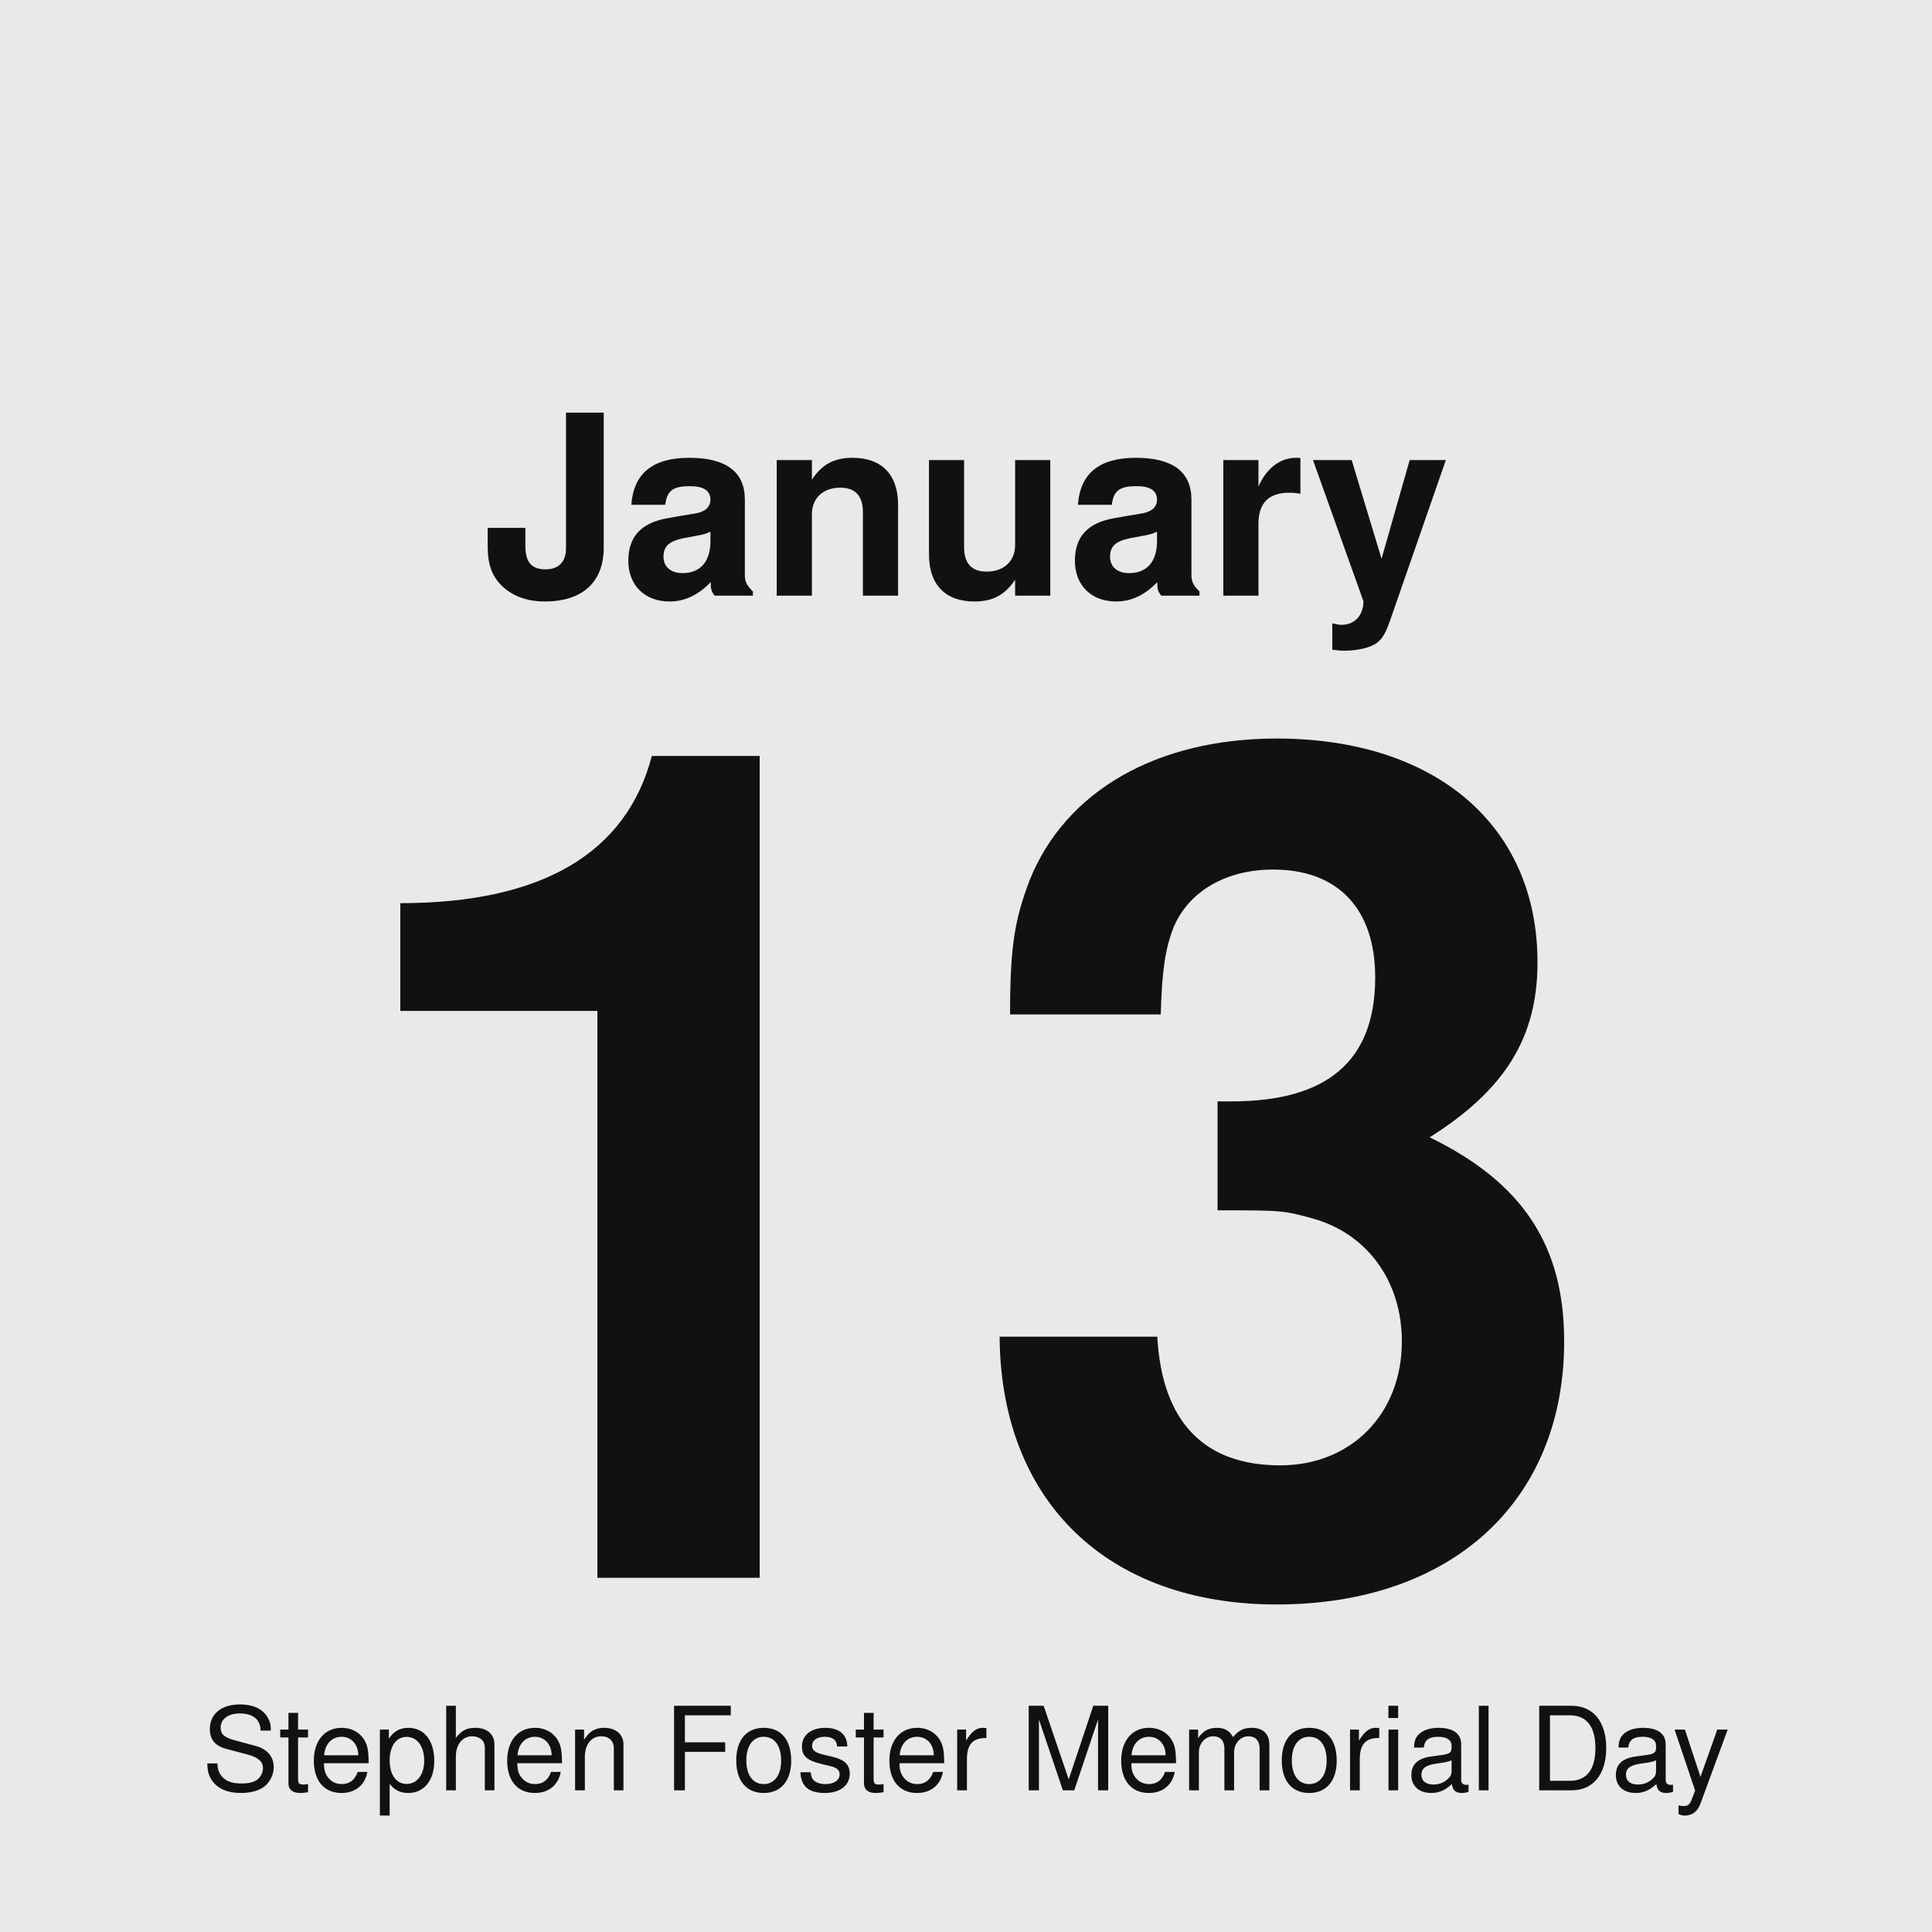
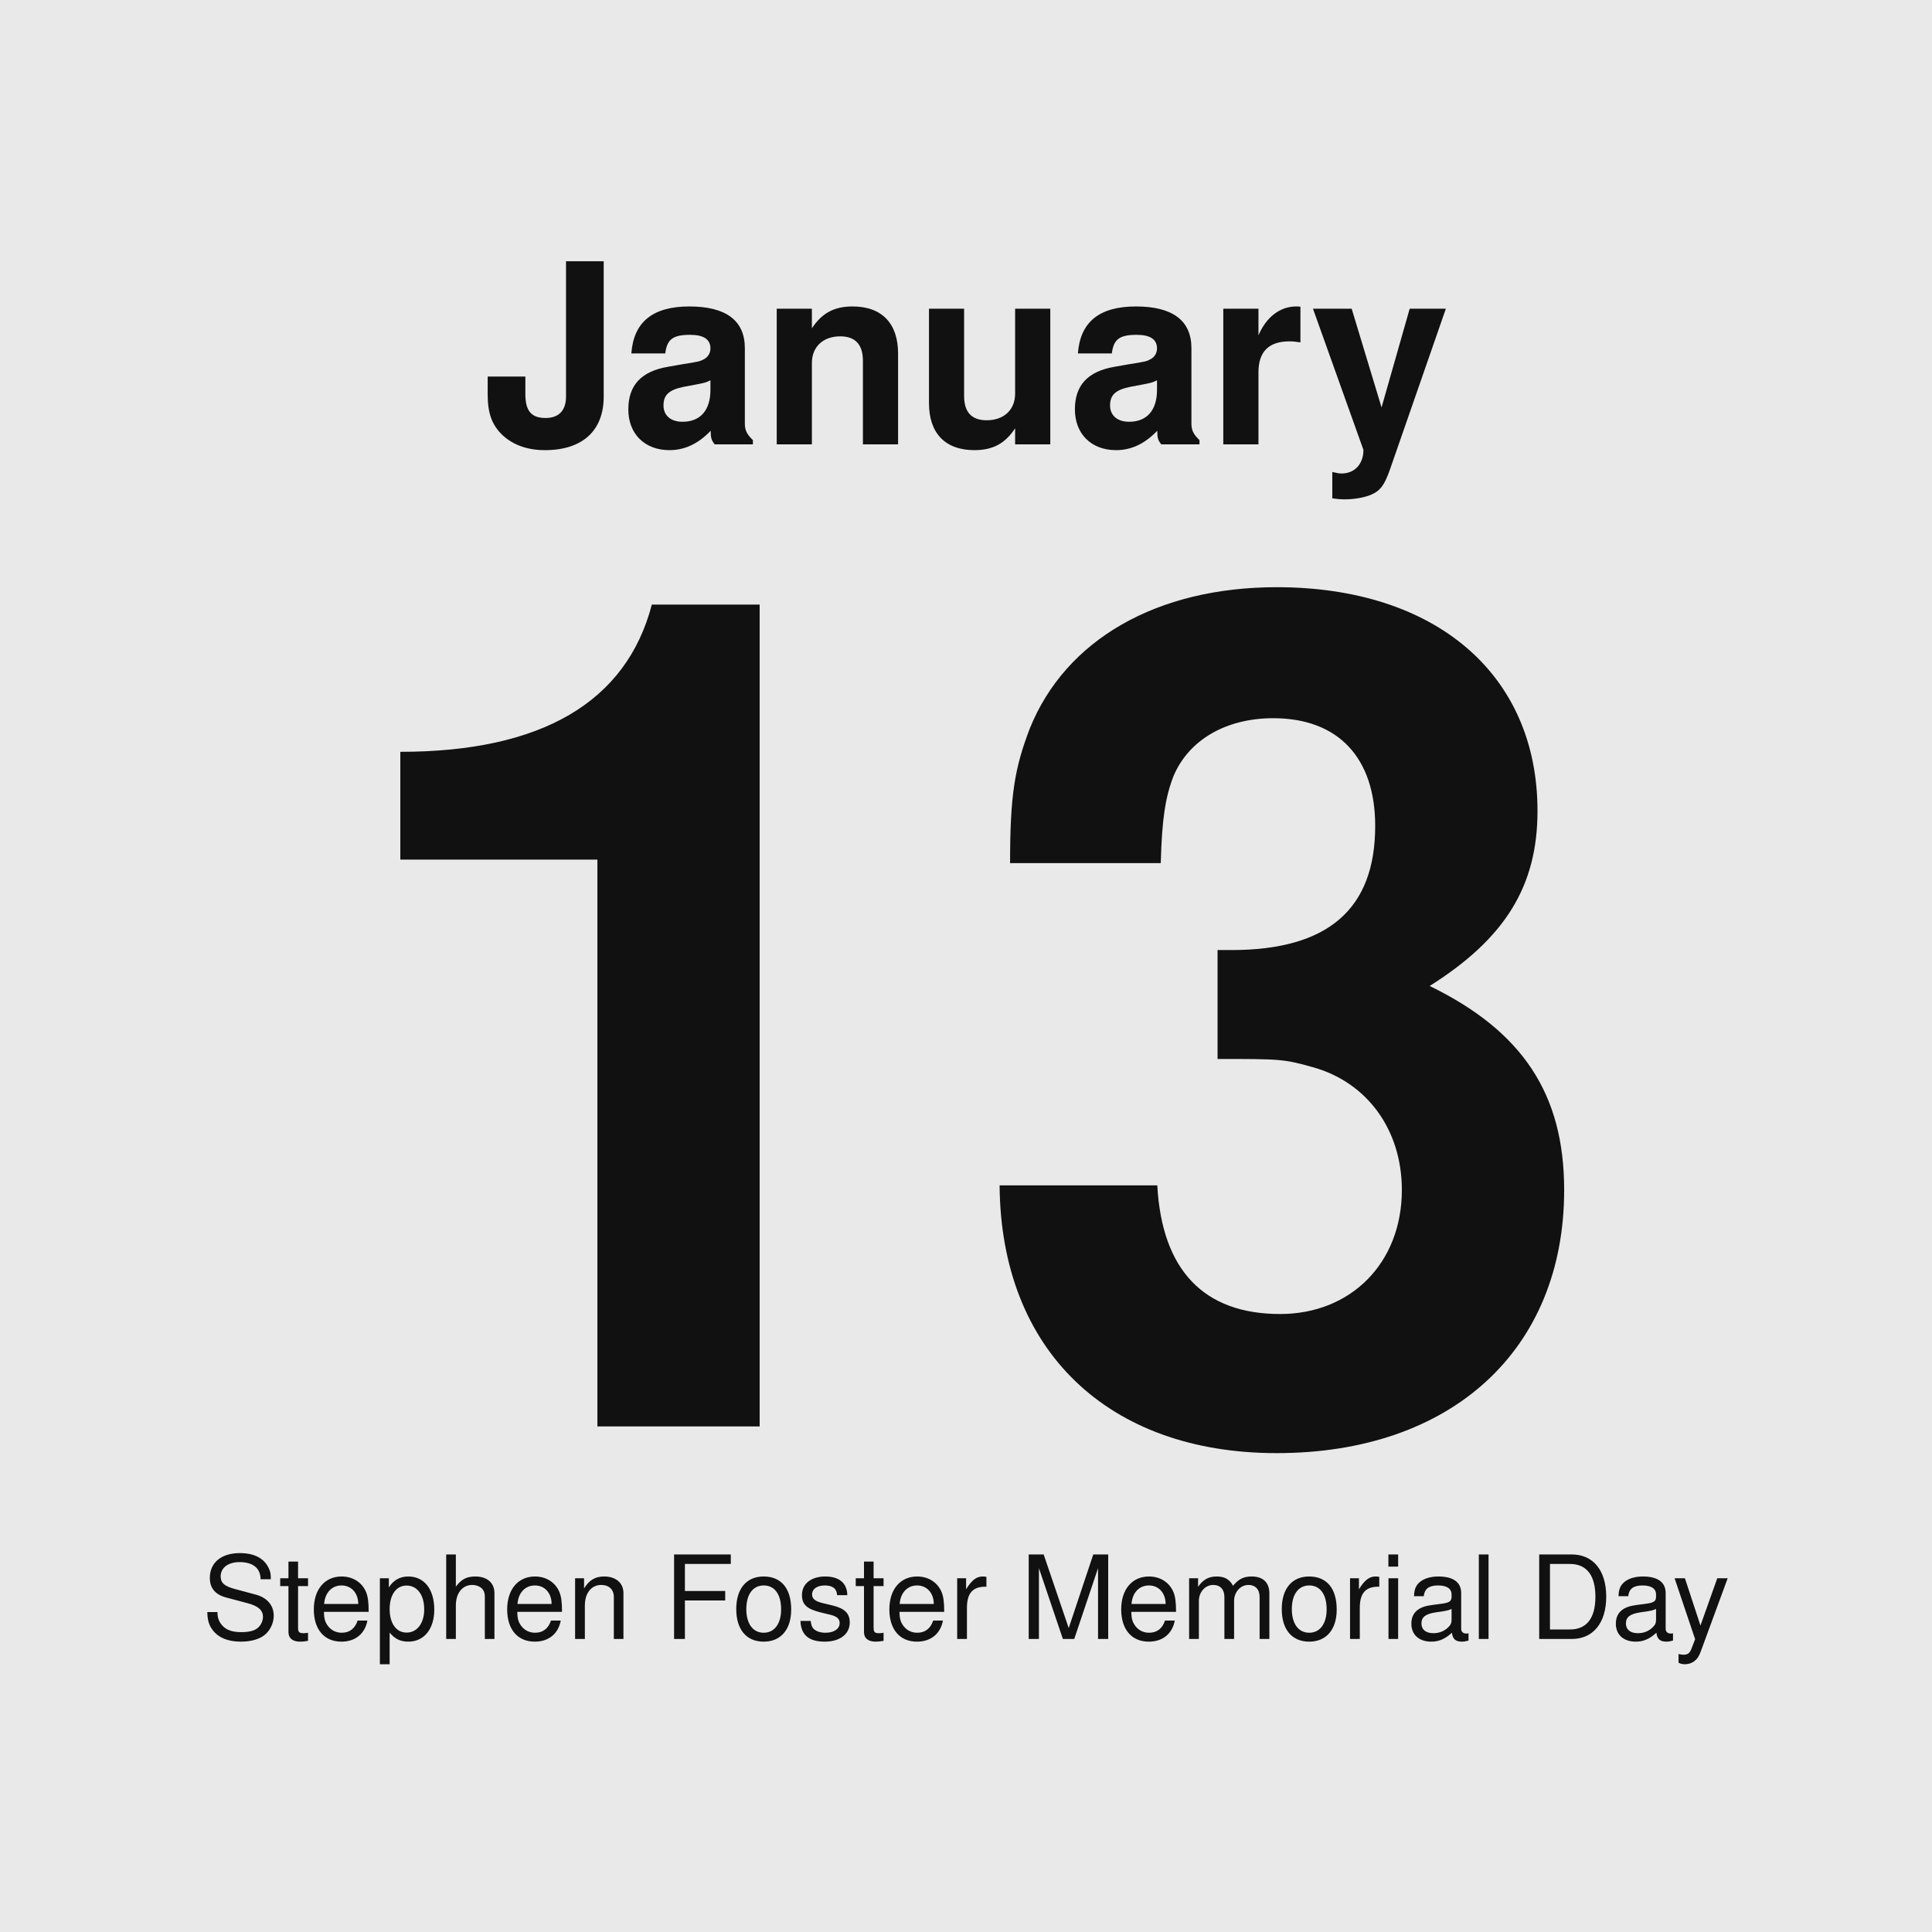
<svg xmlns="http://www.w3.org/2000/svg" width="600" height="600" viewBox="0 0 600 600">
  <rect width="600" height="600" fill="#e9e9e9" />
-   <text x="300" y="185" text-anchor="middle" font-family="Helvetica,Arial,'DejaVu Sans',Verdana,sans-serif" font-size="78" font-weight="bold" fill="#111111">January</text>
-   <text x="300" y="490" text-anchor="middle" font-family="Helvetica,Arial,'DejaVu Sans',Verdana,sans-serif" font-size="360" font-weight="bold" fill="#111111">13</text>
-   <text x="300" y="556" text-anchor="middle" font-family="Helvetica,Arial,'DejaVu Sans',Verdana,sans-serif" font-size="36" fill="#111111">Stephen Foster Memorial Day</text>
+   <text x="300" y="138" text-anchor="middle" font-family="Helvetica,Arial,'DejaVu Sans',Verdana,sans-serif" font-size="78" font-weight="bold" fill="#111111">January</text>
+   <text x="300" y="443" text-anchor="middle" font-family="Helvetica,Arial,'DejaVu Sans',Verdana,sans-serif" font-size="360" font-weight="bold" fill="#111111">13</text>
+   <text x="300" y="509" text-anchor="middle" font-family="Helvetica,Arial,'DejaVu Sans',Verdana,sans-serif" font-size="36" fill="#111111">Stephen Foster Memorial Day</text>
</svg>
